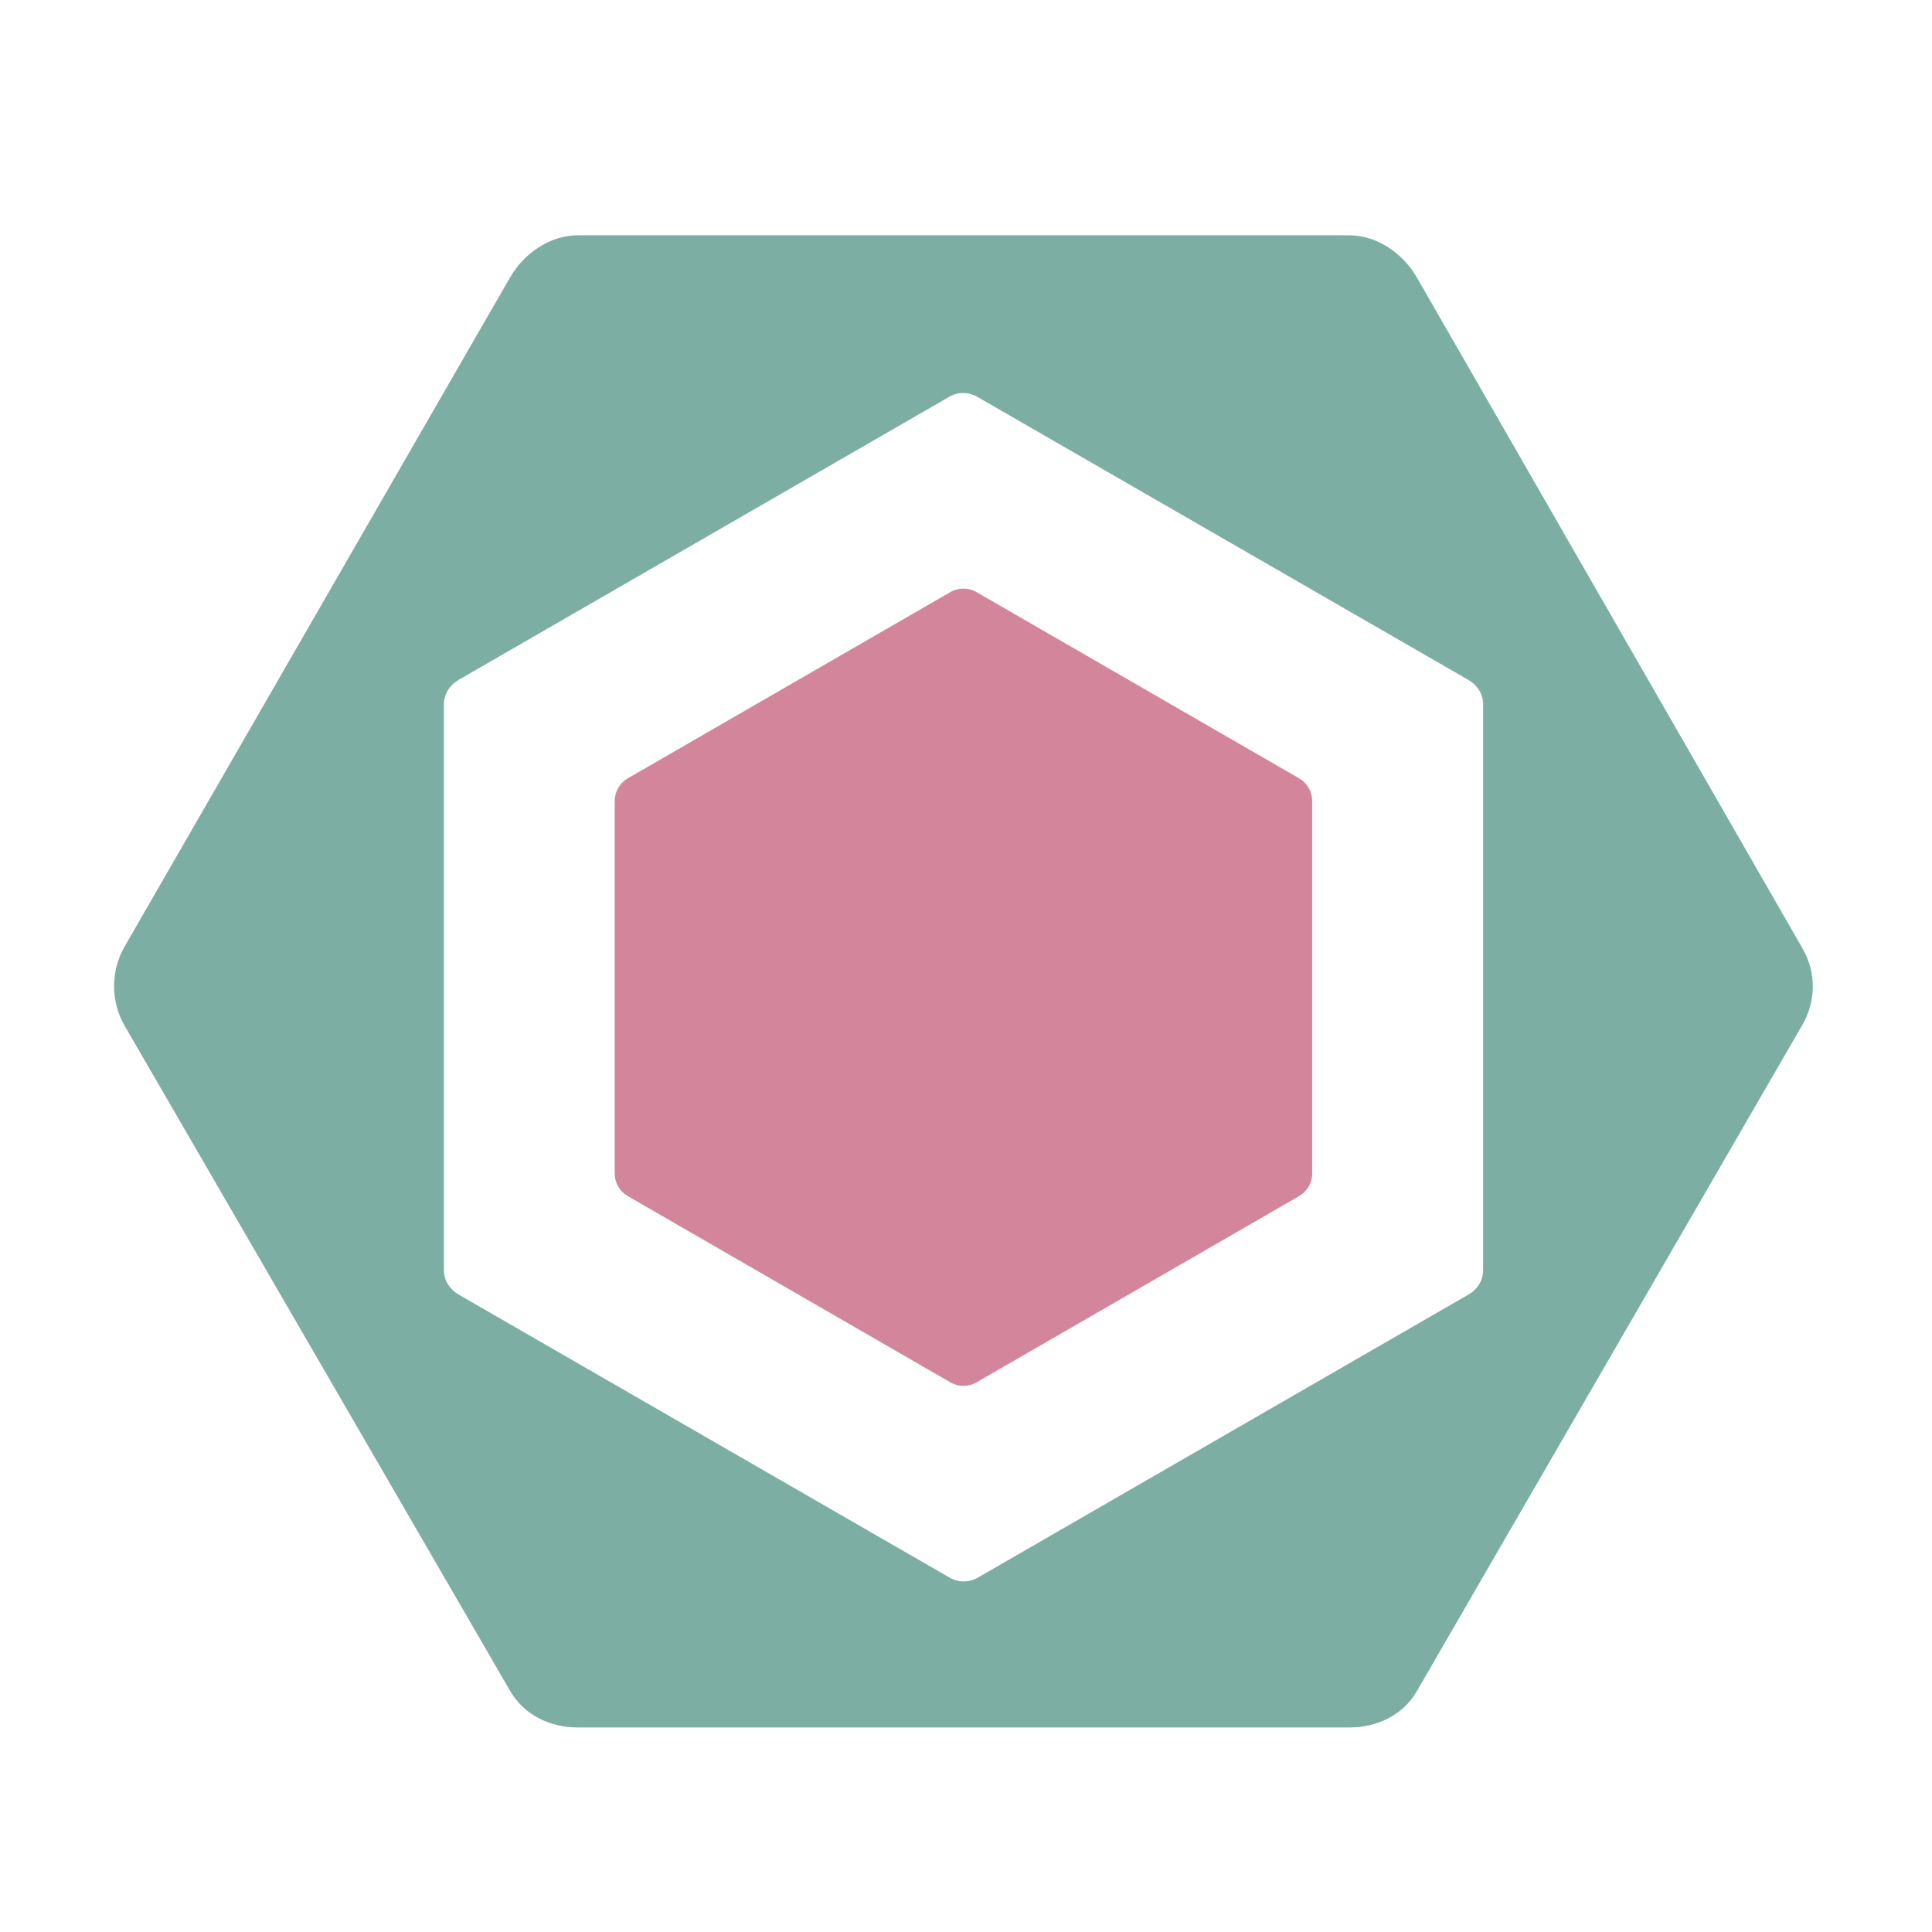
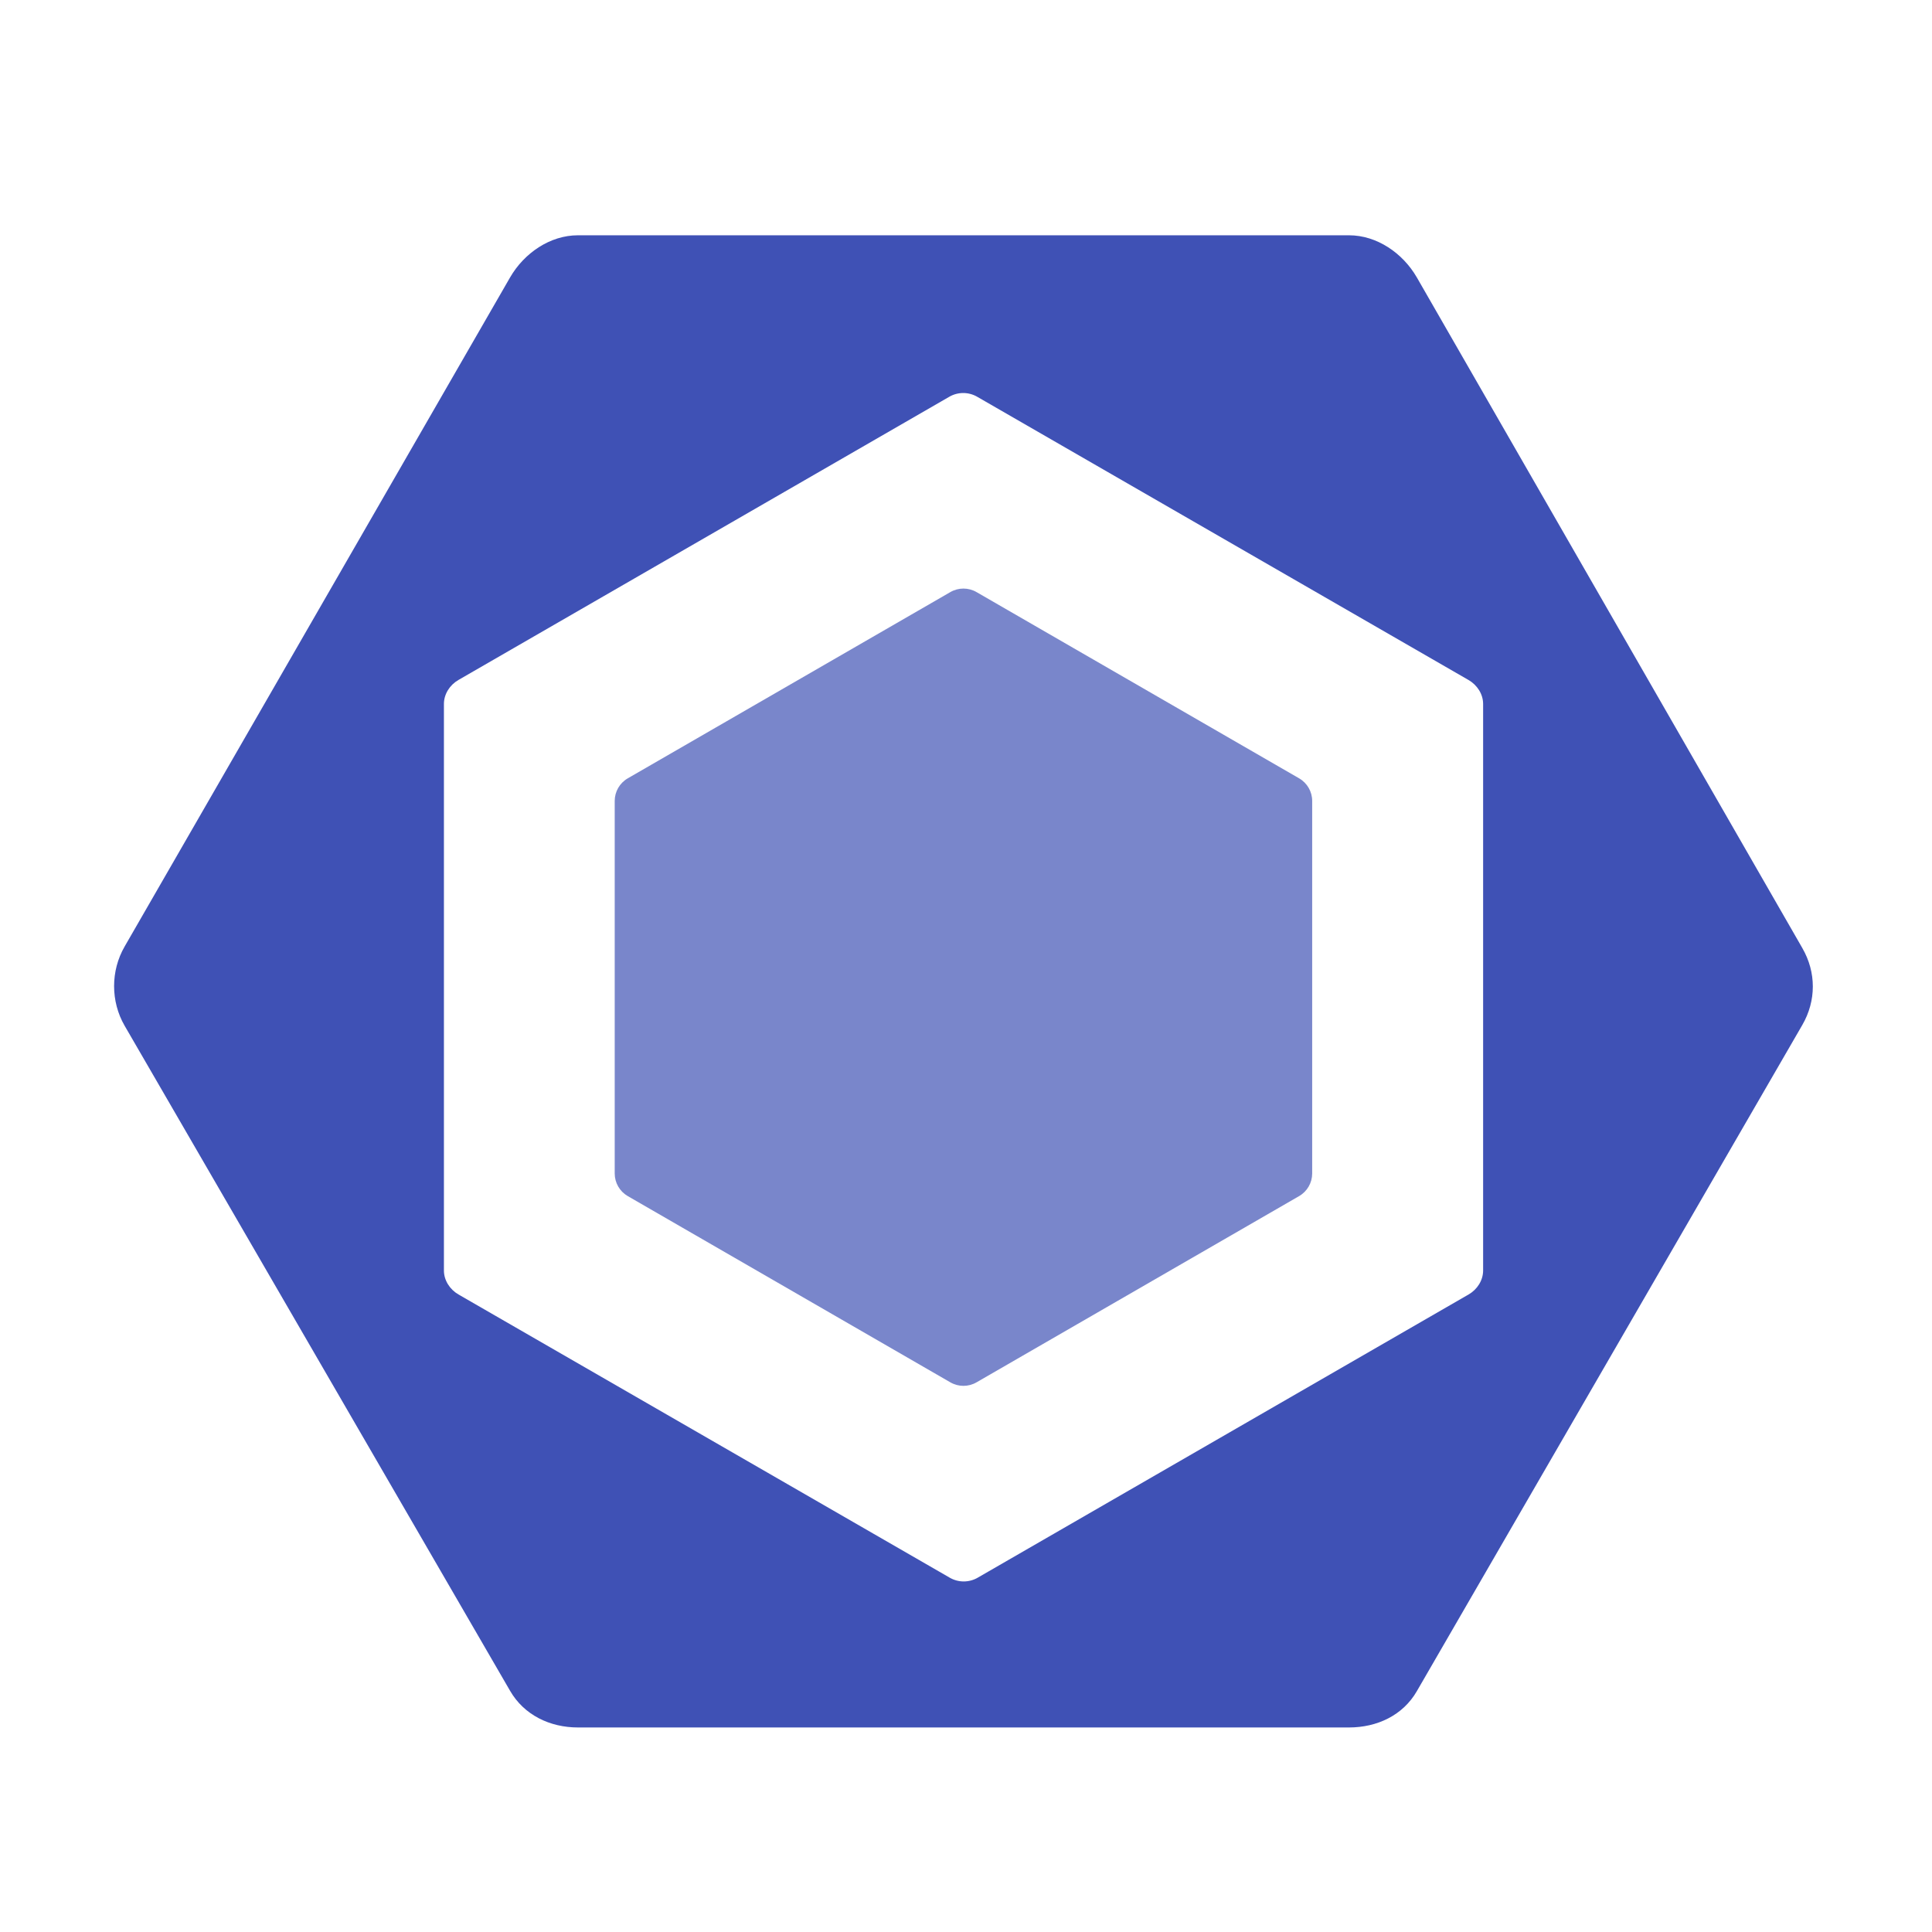
- <svg xmlns="http://www.w3.org/2000/svg" width="300" height="300" version="1.1" viewBox="0 0 300 300" xml:space="preserve">
-   <g transform="matrix(1.0344 0 0 1.0344 -2.8803 18.438)">
-     <path d="m97.021 99.016 48.432-27.962c1.212-0.7 2.706-0.7 3.918 0l48.433 27.962c1.211 0.7 1.959 1.993 1.959 3.393v55.924c0 1.399-0.748 2.693-1.959 3.394l-48.433 27.962c-1.212 0.7-2.706 0.7-3.918 0l-48.432-27.962c-1.212-0.7-1.959-1.994-1.959-3.394v-55.924c1e-3 -1.4 0.748-2.693 1.959-3.393" fill="#d3869b" />
-     <path d="m273.34 124.49-57.867-100.67c-2.102-3.64-5.985-6.325-10.188-6.325h-115.74c-4.204 0-8.088 2.685-10.19 6.325l-57.867 100.45c-2.102 3.641-2.102 8.236 0 11.877l57.867 99.847c2.102 3.64 5.986 5.501 10.19 5.501h115.74c4.203 0 8.087-1.805 10.188-5.446l57.867-100.01c2.104-3.639 2.104-7.907 1e-3 -11.547m-47.917 48.41c0 1.48-0.891 2.849-2.174 3.59l-73.71 42.527c-1.282 0.74-2.888 0.74-4.17 0l-73.767-42.527c-1.282-0.741-2.179-2.109-2.179-3.59v-85.055c0-1.481 0.884-2.849 2.167-3.59l73.707-42.527c1.282-0.741 2.886-0.741 4.168 0l73.772 42.527c1.283 0.741 2.186 2.109 2.186 3.59z" fill="#7daea3" />
-   </g>
+ <svg xmlns="http://www.w3.org/2000/svg" xml:space="preserve" viewBox="0 0 300 300">
+   <path d="m97.478 120.86 50.098-28.924a4.052 4.052 0 0 1 4.053 0l50.1 28.924a4.055 4.055 0 0 1 2.026 3.51v57.848a4.06 4.06 0 0 1-2.027 3.51l-50.099 28.924a4.052 4.052 0 0 1-4.053 0l-50.098-28.924a4.055 4.055 0 0 1-2.026-3.51V124.37a4.057 4.057 0 0 1 2.026-3.51" fill="#7986cb" />
+   <path d="M279.863 147.21 220.005 43.077c-2.174-3.765-6.19-6.542-10.538-6.542H89.745c-4.349 0-8.366 2.777-10.54 6.542L19.347 146.983c-2.174 3.766-2.174 8.52 0 12.285L79.205 262.55c2.174 3.765 6.191 5.69 10.54 5.69h119.722c4.347 0 8.365-1.867 10.538-5.633l59.858-103.45c2.176-3.764 2.176-8.18 0-11.944m-49.565 50.075c0 1.53-.921 2.947-2.249 3.713l-76.245 43.99a4.338 4.338 0 0 1-4.314 0l-76.304-43.99c-1.326-.766-2.254-2.181-2.254-3.713v-87.981c0-1.532.914-2.947 2.241-3.714l76.243-43.99a4.33 4.33 0 0 1 4.311 0l76.31 43.99c1.327.767 2.261 2.182 2.261 3.714z" fill="#3f51b5" />
</svg>
